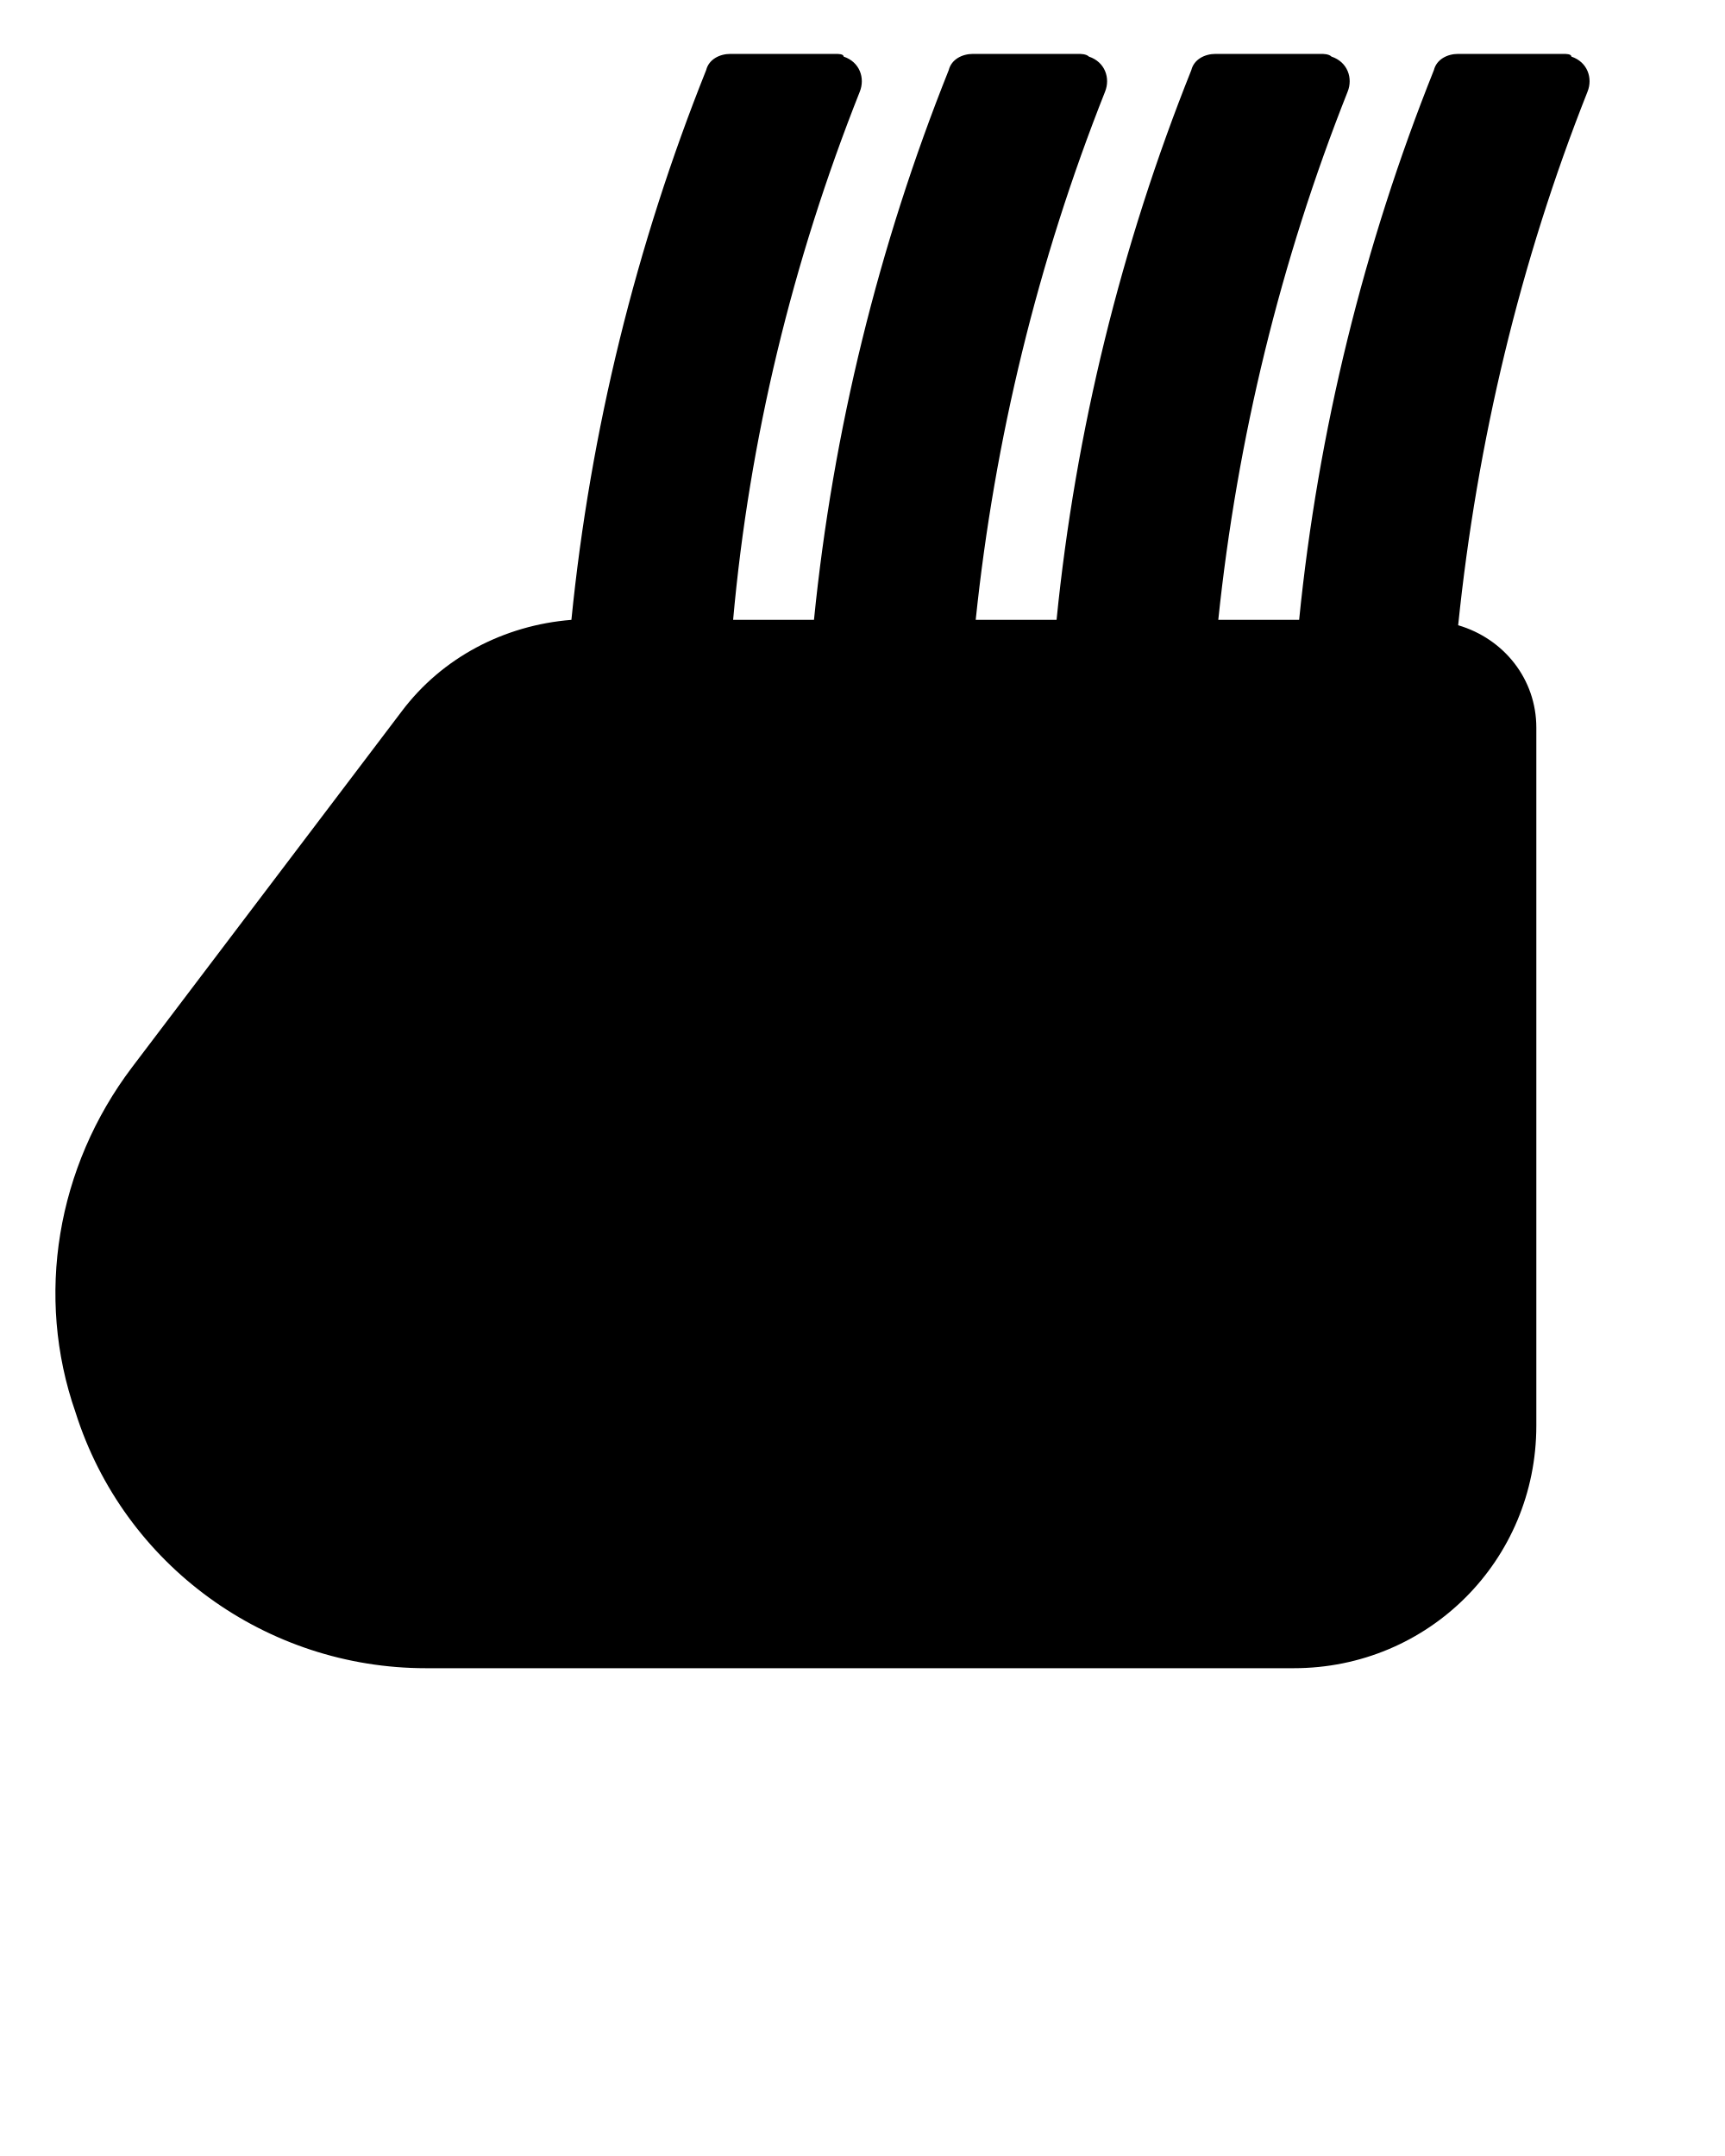
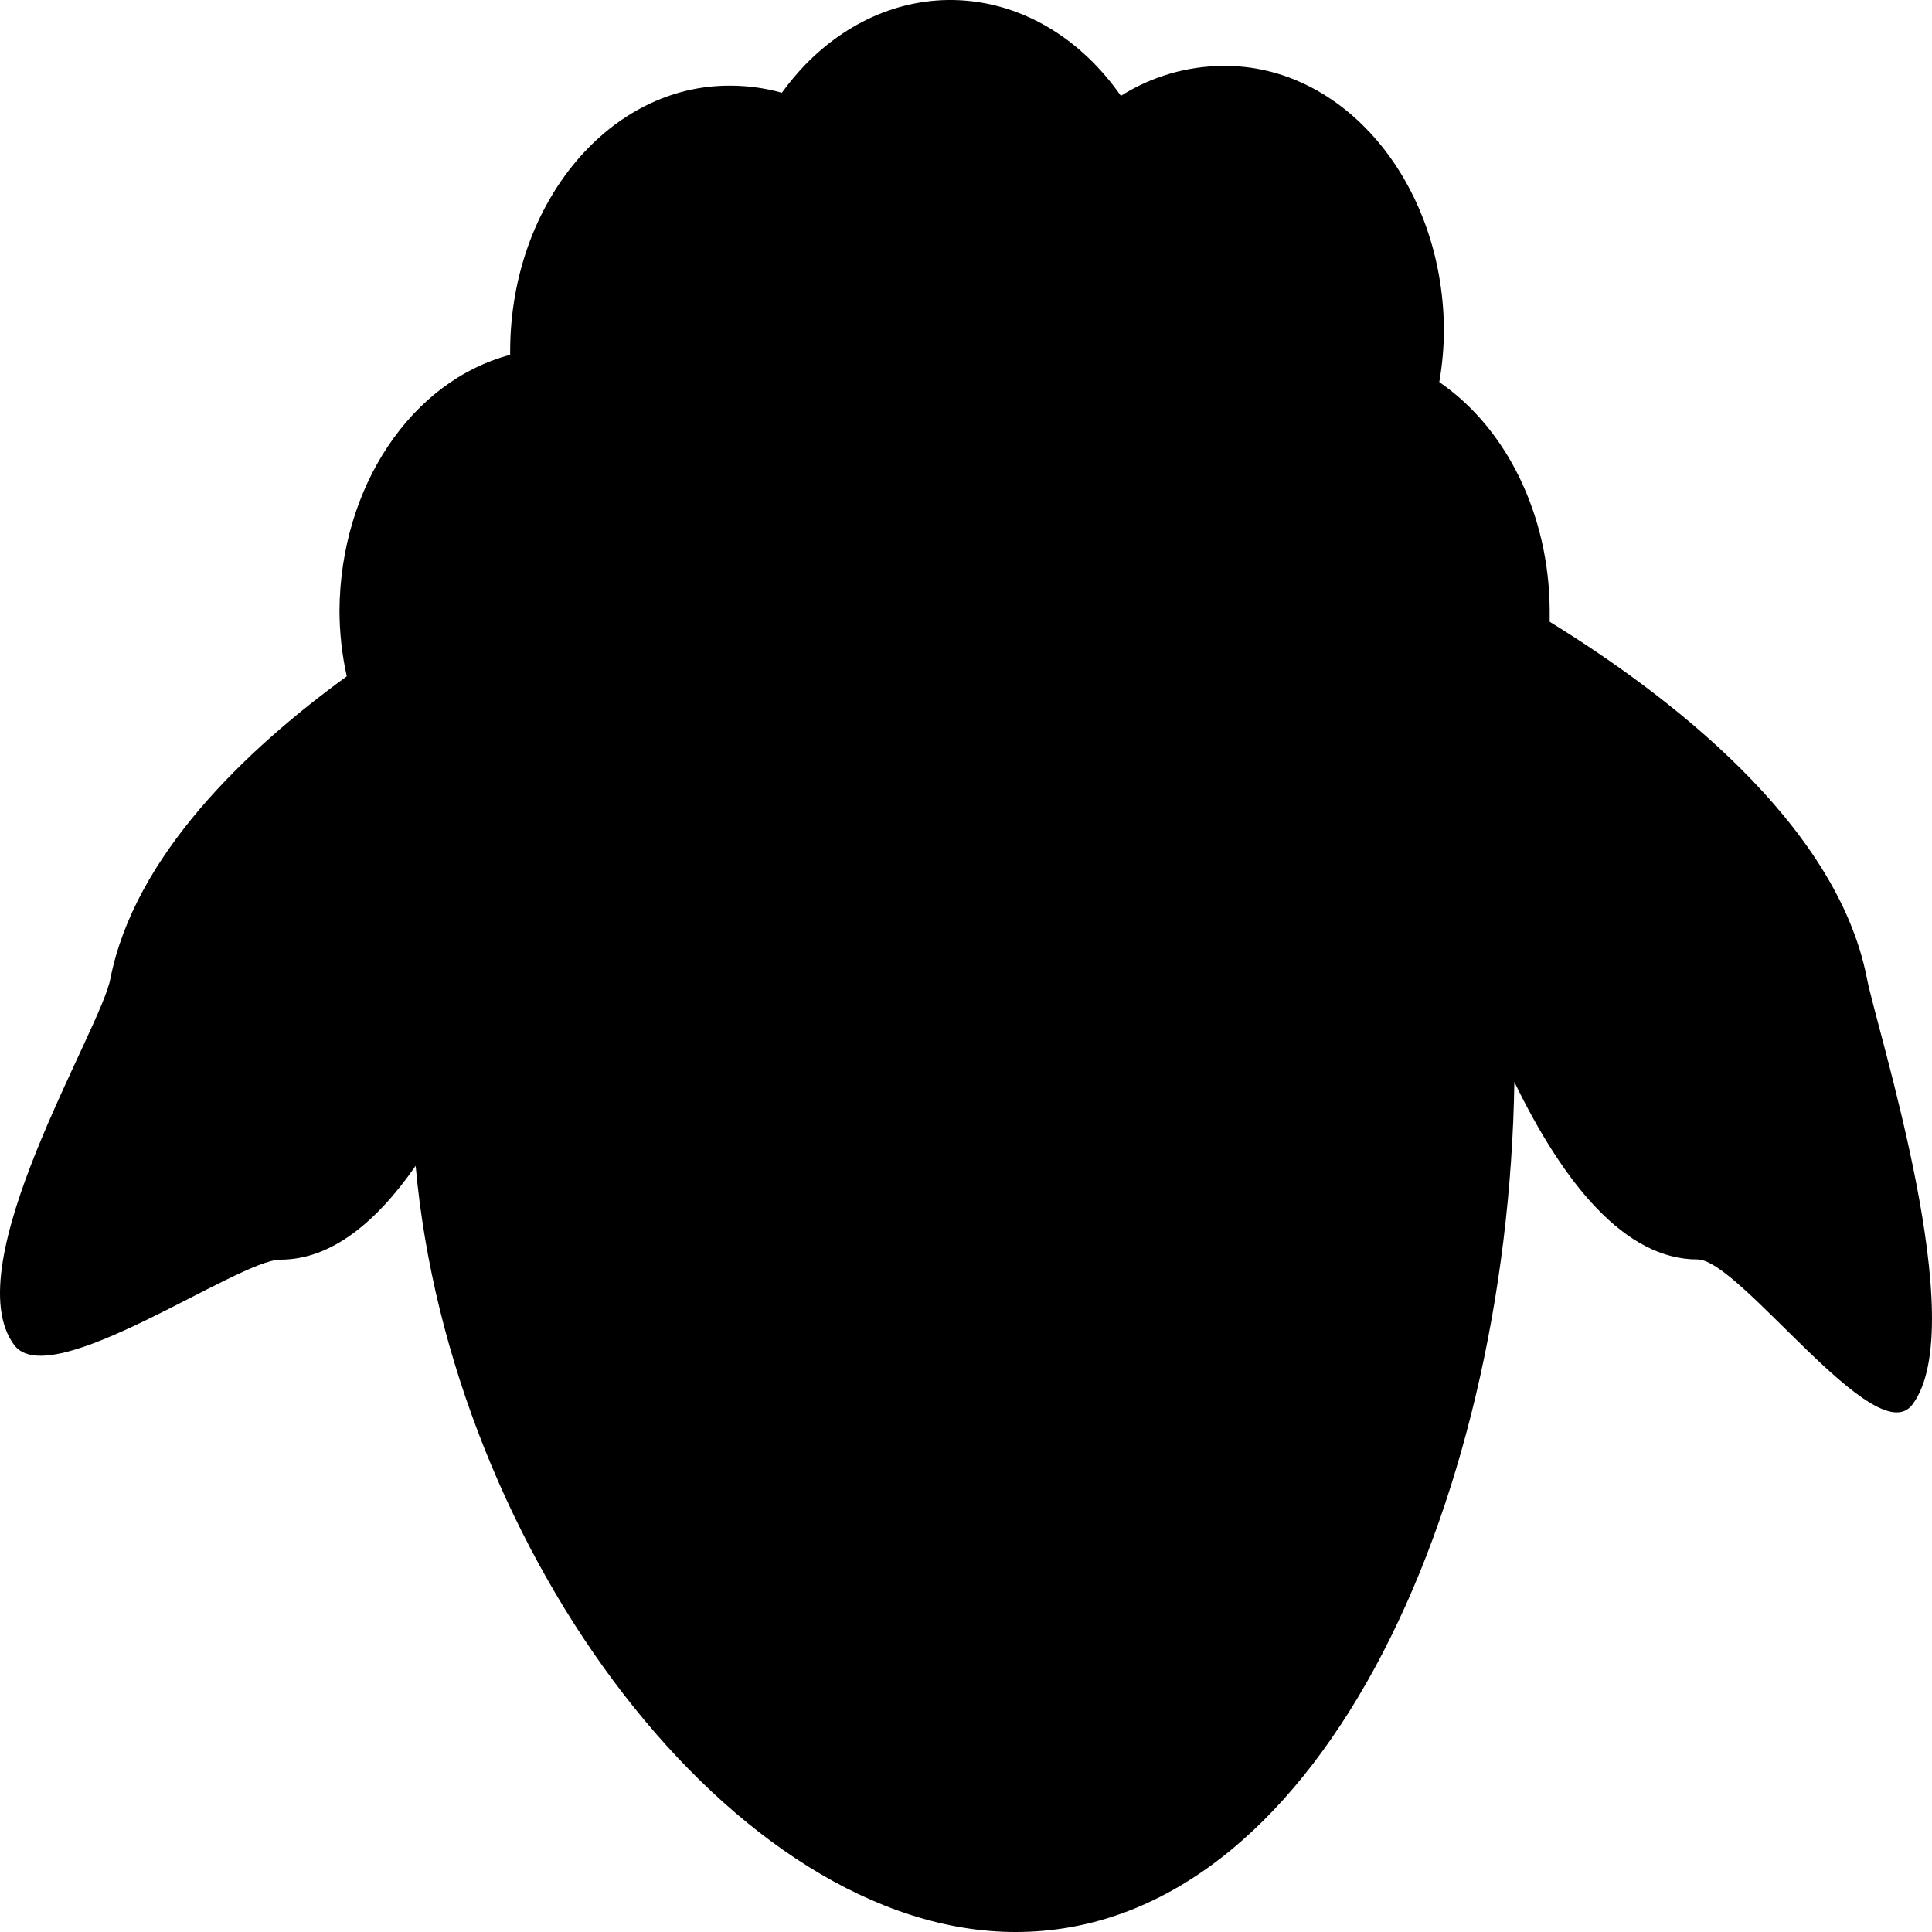
- <svg xmlns="http://www.w3.org/2000/svg" version="1.1" id="Layer_1" x="0px" y="0px" viewBox="0 0 64 80" style="enable-background:new 0 0 64 80;" xml:space="preserve">
-   <g>
-     <path d="M31.9,3.4c0.2-0.5,0-1.1-0.6-1.3C31.3,2,31.1,2,31,2h-3.9c-0.4,0-0.8,0.2-0.9,0.6c-2.6,6.5-4.3,13.4-5,20.4   c-2.5,0.2-4.8,1.4-6.3,3.4l-10,13.2c-2.8,3.7-3.6,8.5-2.1,12.8c1.8,5.7,7.1,9.5,13,9.5H48c5,0,9-4,9-9V27c0-1.8-1.2-3.3-2.9-3.8   c0.7-6.8,2.3-13.5,4.8-19.8c0.2-0.5,0-1.1-0.6-1.3C58.3,2,58.1,2,58,2h-3.9c-0.4,0-0.8,0.2-0.9,0.6c-2.6,6.5-4.3,13.4-5,20.4h-3   c0.7-6.7,2.3-13.3,4.8-19.6c0.2-0.5,0-1.1-0.6-1.3C49.3,2,49.1,2,49,2h-3.9c-0.4,0-0.8,0.2-0.9,0.6c-2.6,6.5-4.3,13.4-5,20.4h-3   c0.7-6.7,2.3-13.3,4.8-19.6c0.2-0.5,0-1.1-0.6-1.3C40.3,2,40.1,2,40,2h-3.9c-0.4,0-0.8,0.2-0.9,0.6c-2.6,6.5-4.3,13.4-5,20.4h-3   C27.8,16.3,29.4,9.7,31.9,3.4z" />
-   </g>
+ <svg xmlns="http://www.w3.org/2000/svg" id="Layer_1" data-name="Layer 1" viewBox="0 0 175 175">
+   <path d="M169.11,88.64c-2.74-14.14-18.23-25.85-28.74-32.32V55.26c-.05-8.56-3.86-16.44-10-20.65a28,28,0,0,0,.42-4.85c-.14-13.27-9.08-23.9-20-23.79a17.51,17.51,0,0,0-9.26,2.71c-7.25-10.36-20-11.63-28.59-2.82A24,24,0,0,0,70.82,8.4a17.21,17.21,0,0,0-4.61-.64c-10.95-.11-19.9,10.57-20,23.87v.51c-9,2.39-15.37,12-15.46,23.12a27.83,27.83,0,0,0,.66,6C22.15,68,12.19,77.58,10,88.64c-.85,4.63-14.13,26-8.7,33.21,3.31,4.38,20.26-7.75,24.09-7.75,4.61,0,8.7-3.38,12.26-8.5C40.8,140.7,66.61,175,92,175c27.19,0,44.57-38.27,45.17-77,4.44,9.16,10,16.08,16.59,16.08,3.83,0,16.15,17.54,19.46,13.15C178.65,120.06,170,93.27,169.11,88.64Z" transform="translate(0)" />
</svg>
